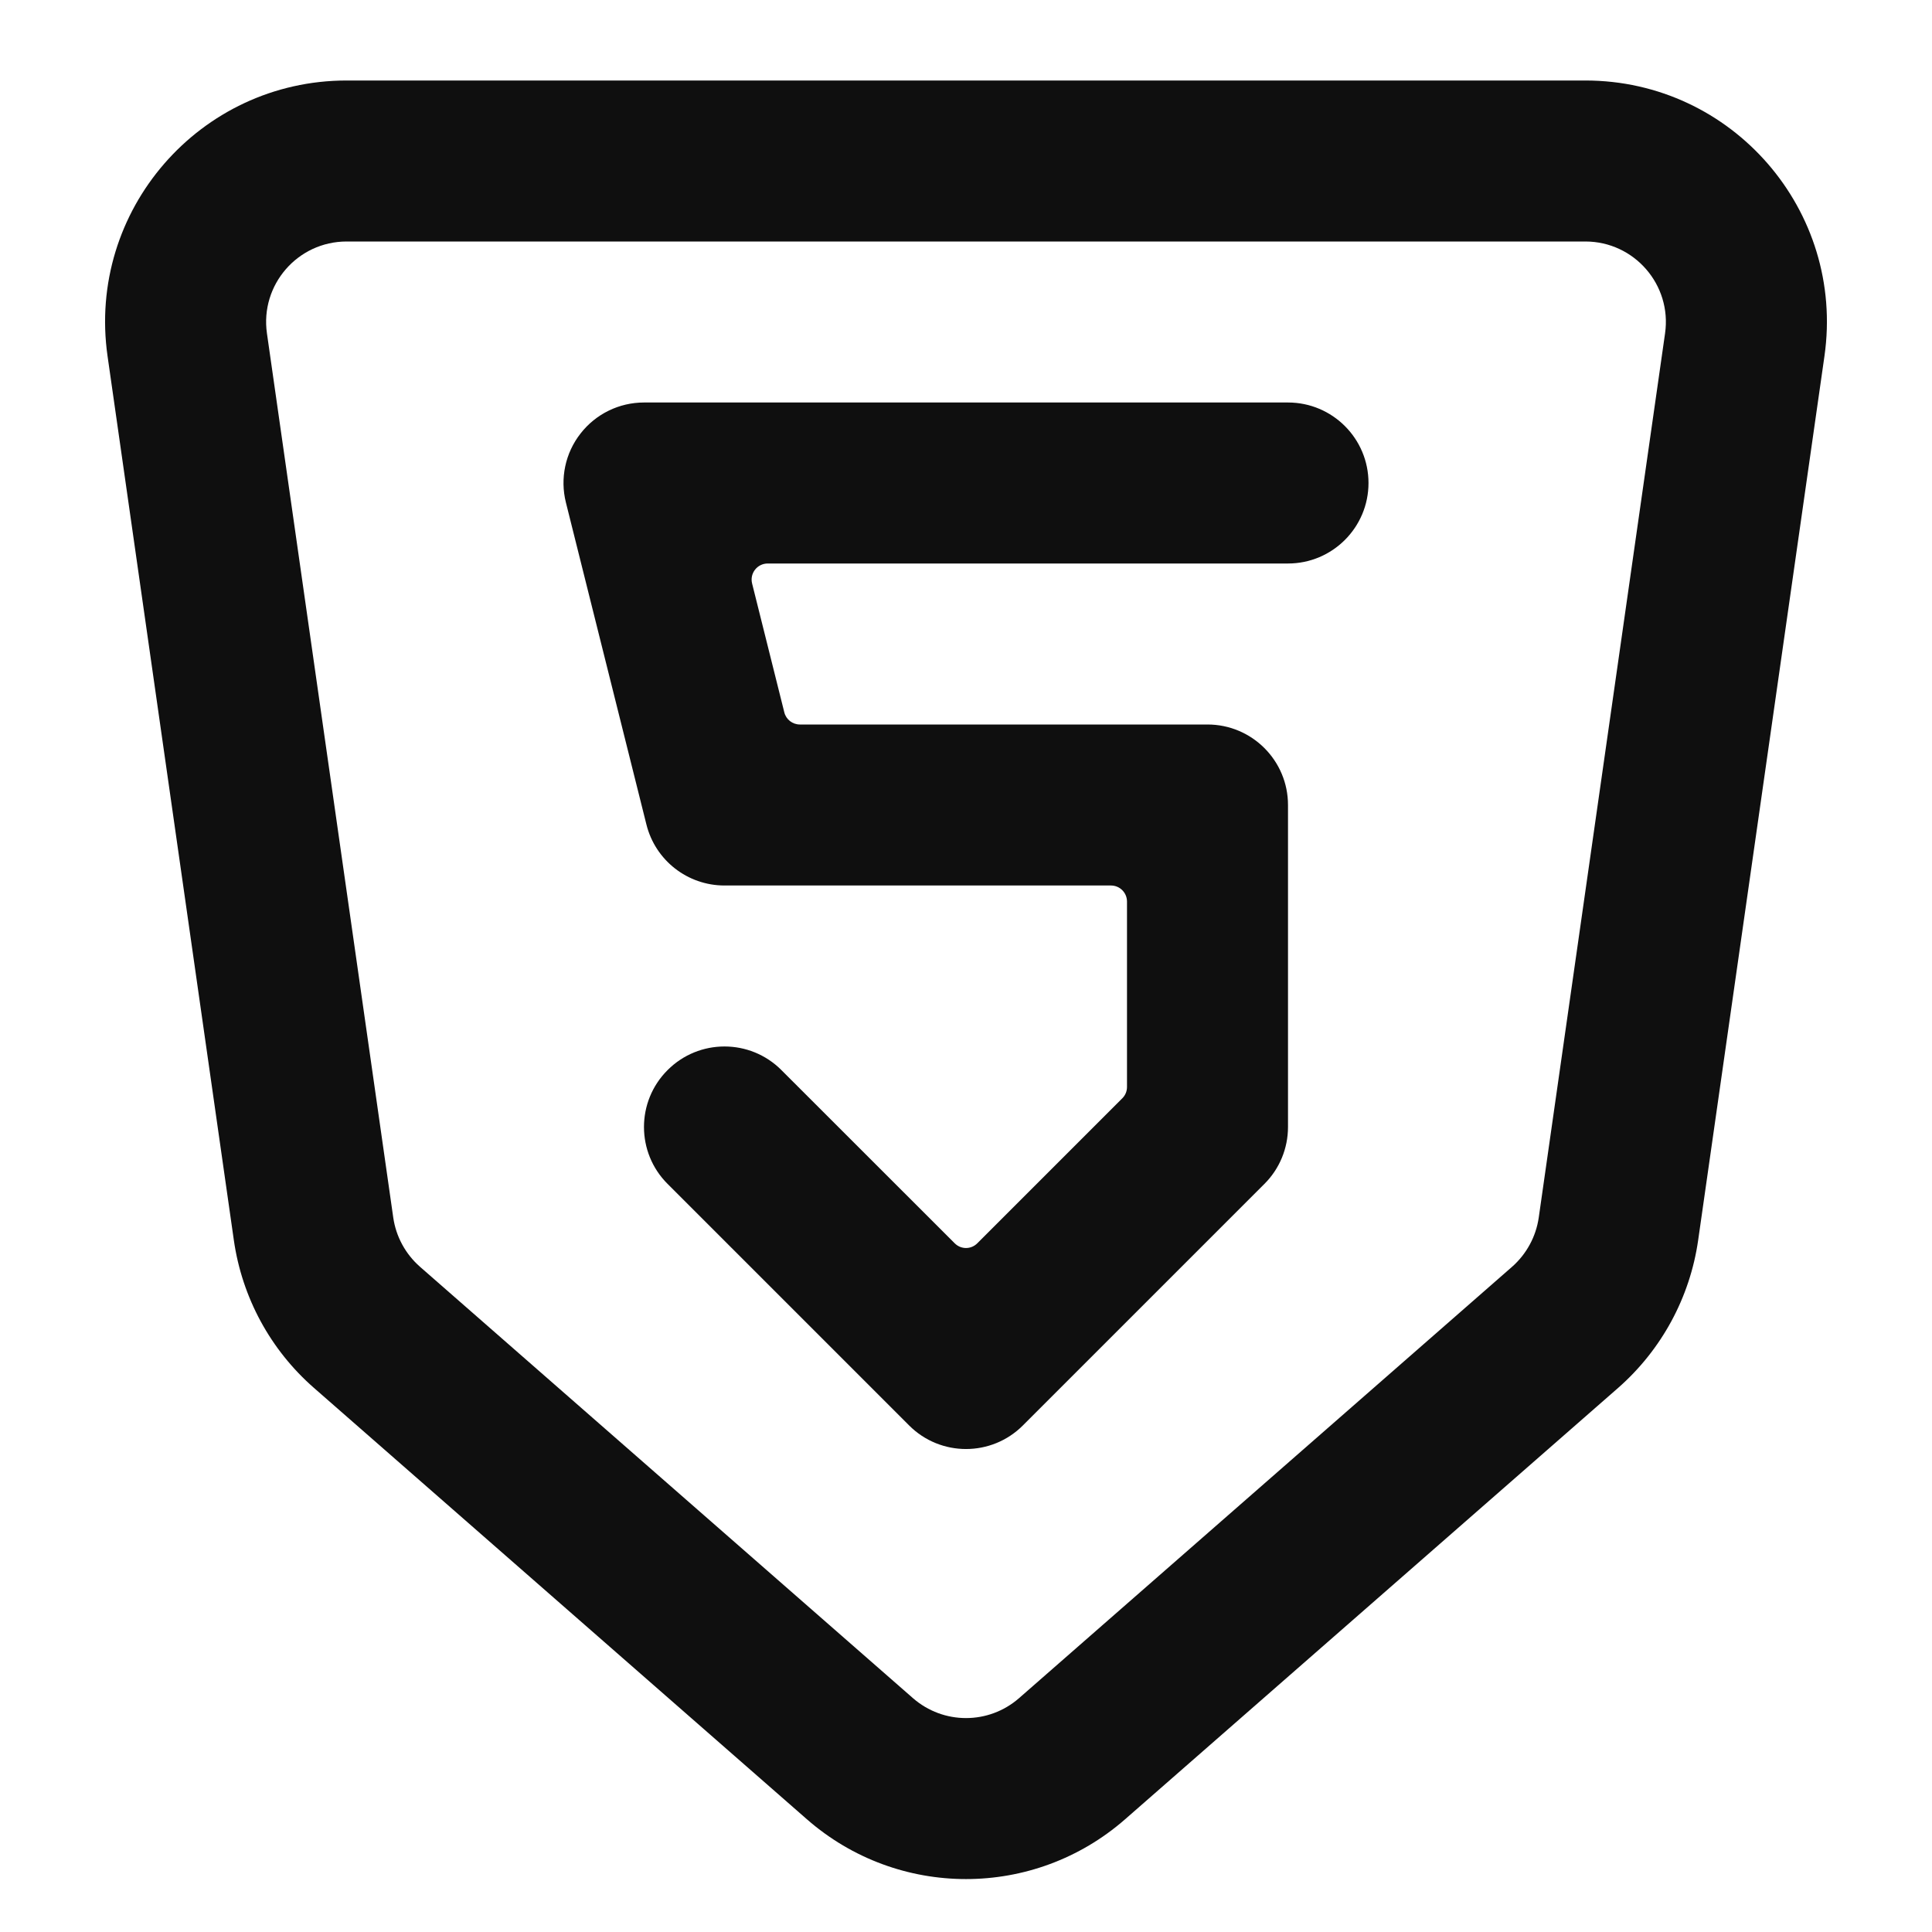
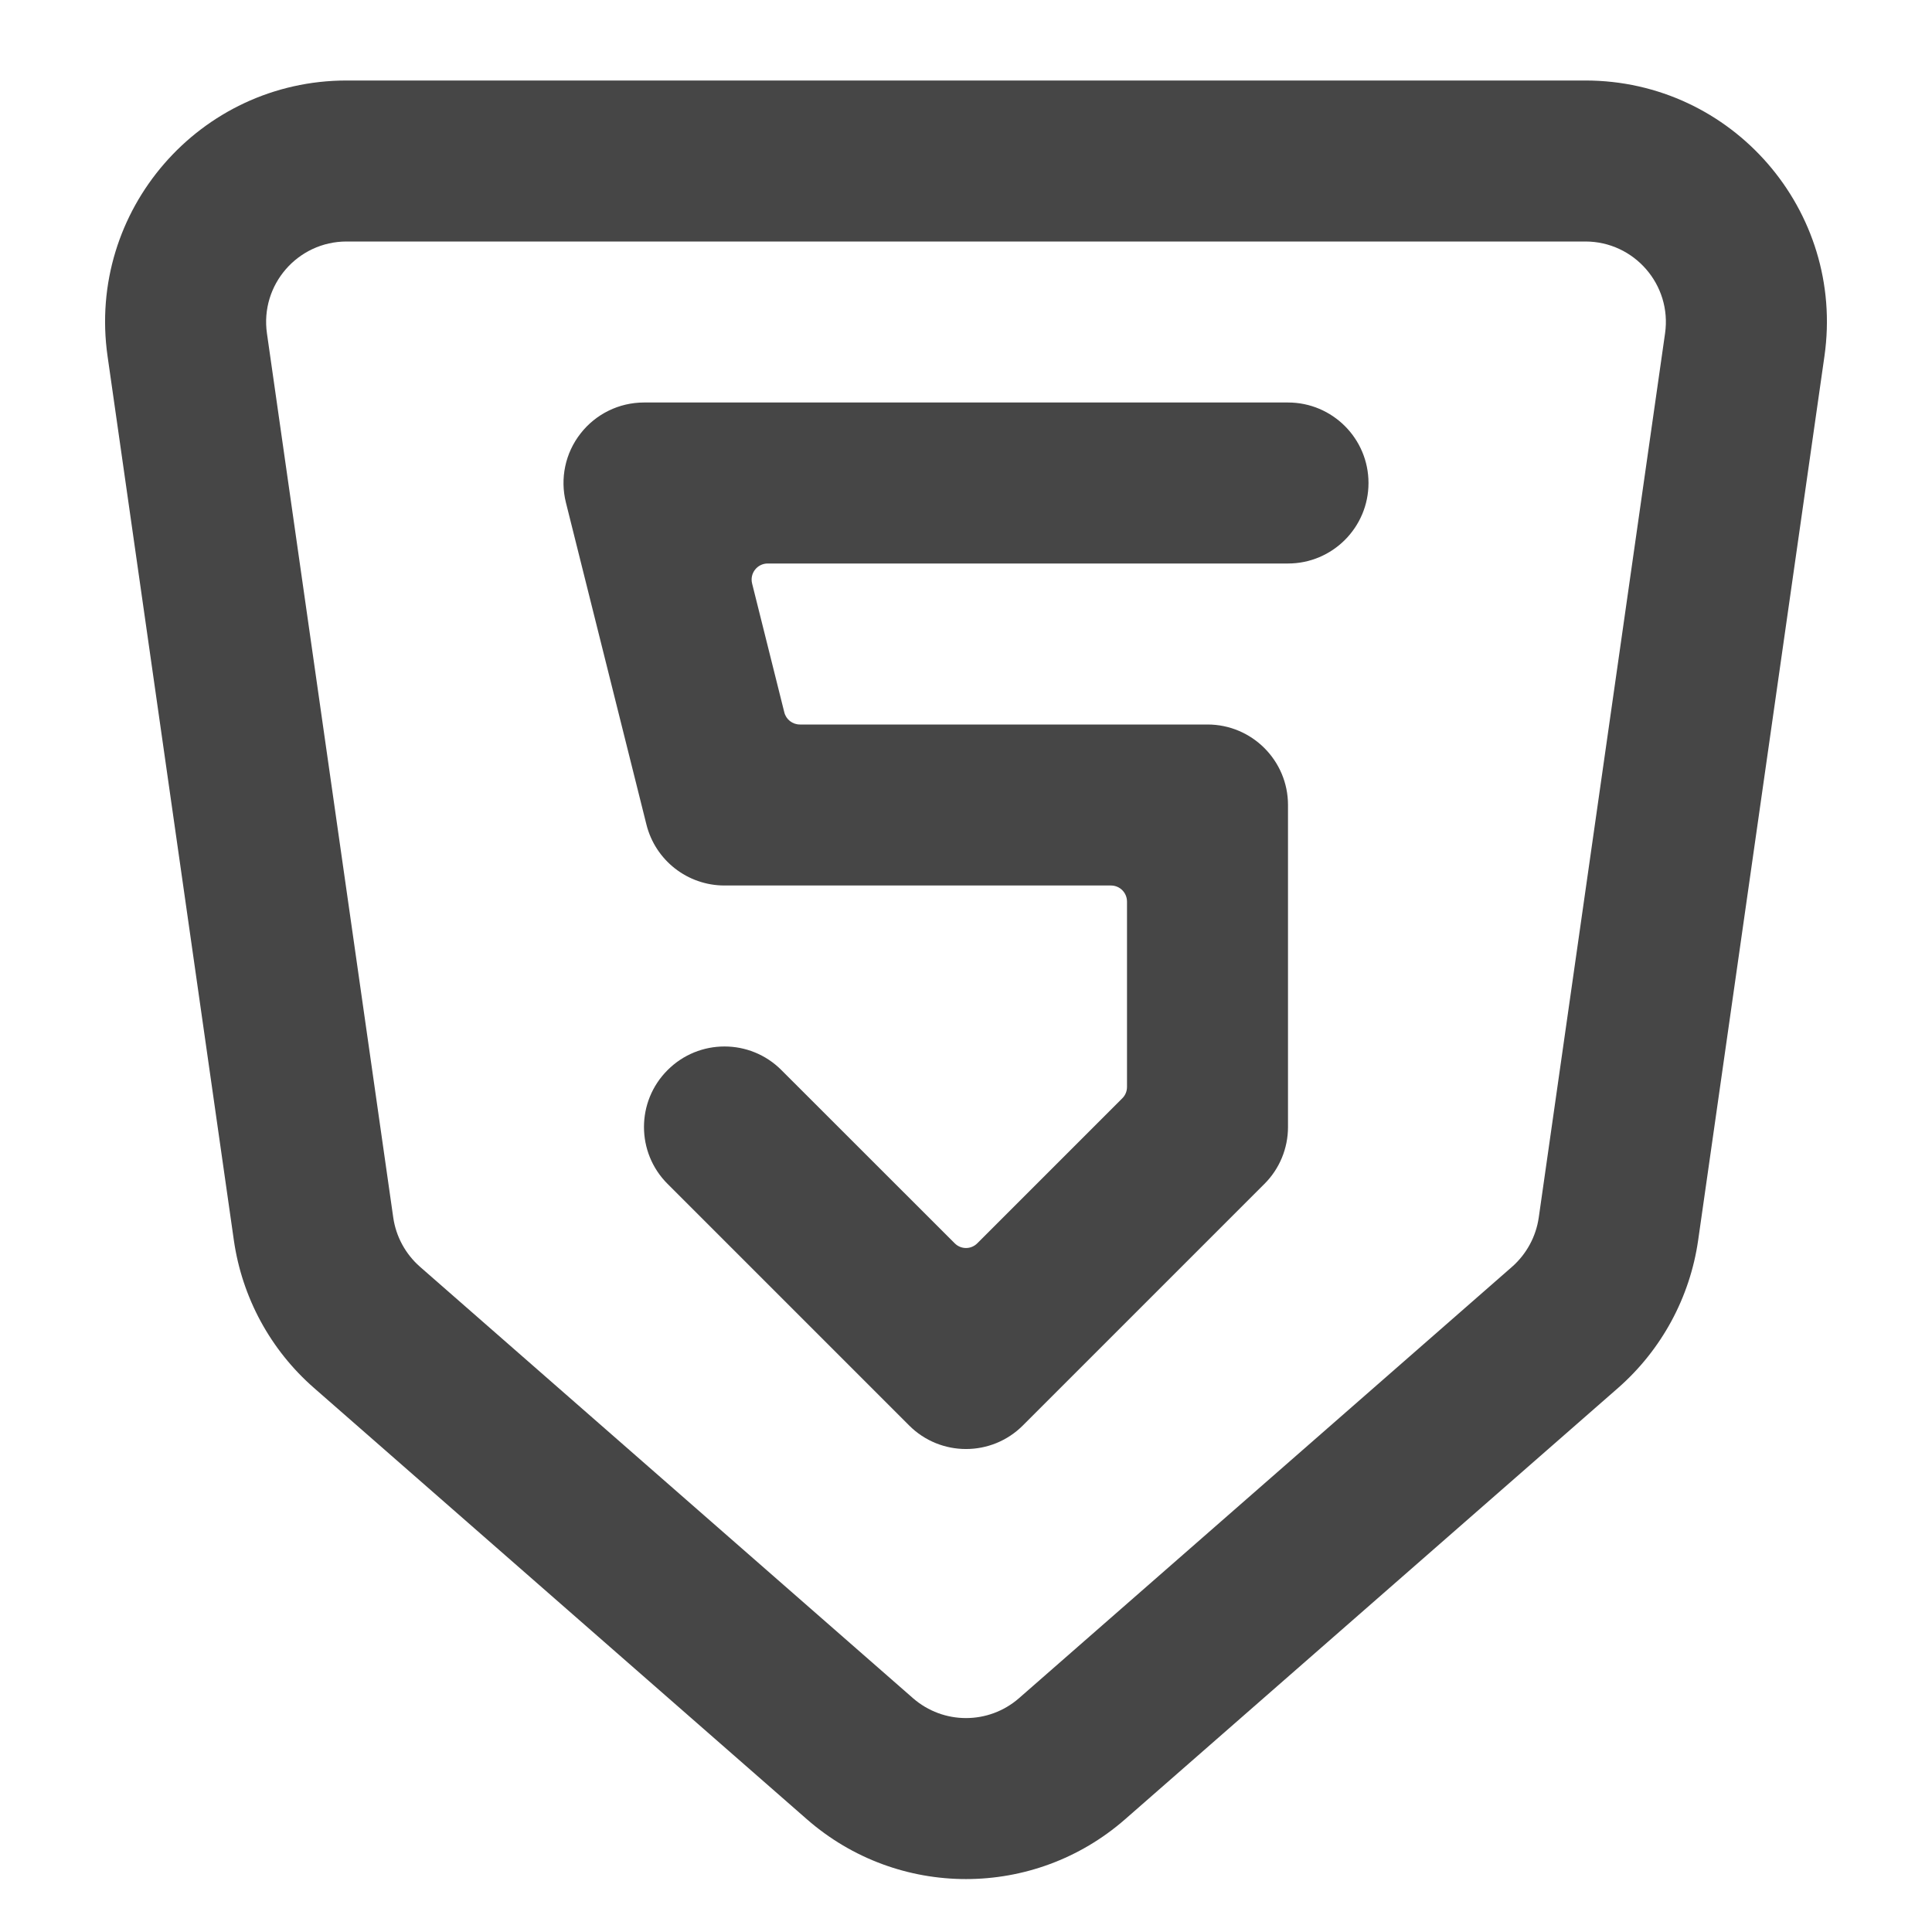
<svg xmlns="http://www.w3.org/2000/svg" width="800px" height="800px" viewBox="0 0 24 24" fill="none">
-   <path d="M8 5C7.692 5 7.401 5.142 7.212 5.385C7.022 5.627 6.955 5.944 7.03 6.243L8.03 10.242C8.141 10.688 8.541 11 9 11H13.8C13.911 11 14 11.089 14 11.2V13.503C14 13.556 13.979 13.607 13.941 13.644L12.141 15.444C12.063 15.523 11.937 15.523 11.859 15.444L9.707 13.293C9.317 12.902 8.683 12.902 8.293 13.293C7.902 13.683 7.902 14.317 8.293 14.707L11.293 17.707C11.683 18.098 12.317 18.098 12.707 17.707L15.707 14.707C15.895 14.52 16 14.265 16 14V10C16 9.448 15.552 9 15 9H9.937C9.845 9 9.765 8.938 9.743 8.849L9.343 7.249C9.311 7.122 9.407 7 9.537 7H16C16.552 7 17 6.552 17 6C17 5.448 16.552 5 16 5H8Z" fill="#0F0F0F" />
-   <path fill-rule="evenodd" clip-rule="evenodd" d="M4.306 1C2.48 1 1.078 2.617 1.336 4.424L2.905 15.407C3.007 16.118 3.359 16.768 3.9 17.241L10.024 22.6C11.156 23.59 12.844 23.59 13.976 22.6L20.101 17.241C20.64 16.768 20.993 16.118 21.095 15.407L22.664 4.424C22.922 2.617 21.52 1 19.694 1H4.306ZM3.316 4.141C3.23 3.539 3.697 3 4.306 3H19.694C20.302 3 20.77 3.539 20.684 4.141L19.115 15.124C19.081 15.361 18.963 15.578 18.784 15.736L12.659 21.095C12.281 21.425 11.719 21.425 11.341 21.095L5.217 15.736C5.037 15.578 4.919 15.361 4.885 15.124L3.316 4.141Z" fill="#0F0F0F" />
+   <path d="M8 5C7.692 5 7.401 5.142 7.212 5.385C7.022 5.627 6.955 5.944 7.03 6.243L8.03 10.242C8.141 10.688 8.541 11 9 11H13.8C13.911 11 14 11.089 14 11.2V13.503C14 13.556 13.979 13.607 13.941 13.644L12.141 15.444C12.063 15.523 11.937 15.523 11.859 15.444L9.707 13.293C9.317 12.902 8.683 12.902 8.293 13.293C7.902 13.683 7.902 14.317 8.293 14.707L11.293 17.707C11.683 18.098 12.317 18.098 12.707 17.707L15.707 14.707C15.895 14.52 16 14.265 16 14V10C16 9.448 15.552 9 15 9H9.937C9.845 9 9.765 8.938 9.743 8.849L9.343 7.249C9.311 7.122 9.407 7 9.537 7H16C16.552 7 17 6.552 17 6C17 5.448 16.552 5 16 5H8Z" fill="#464646" />
+   <path fill-rule="evenodd" clip-rule="evenodd" d="M4.306 1C2.48 1 1.078 2.617 1.336 4.424L2.905 15.407C3.007 16.118 3.359 16.768 3.9 17.241L10.024 22.6C11.156 23.59 12.844 23.59 13.976 22.6L20.101 17.241C20.64 16.768 20.993 16.118 21.095 15.407L22.664 4.424C22.922 2.617 21.52 1 19.694 1H4.306ZM3.316 4.141C3.23 3.539 3.697 3 4.306 3H19.694C20.302 3 20.77 3.539 20.684 4.141L19.115 15.124C19.081 15.361 18.963 15.578 18.784 15.736L12.659 21.095C12.281 21.425 11.719 21.425 11.341 21.095L5.217 15.736C5.037 15.578 4.919 15.361 4.885 15.124L3.316 4.141Z" fill="#464646" />
</svg>
